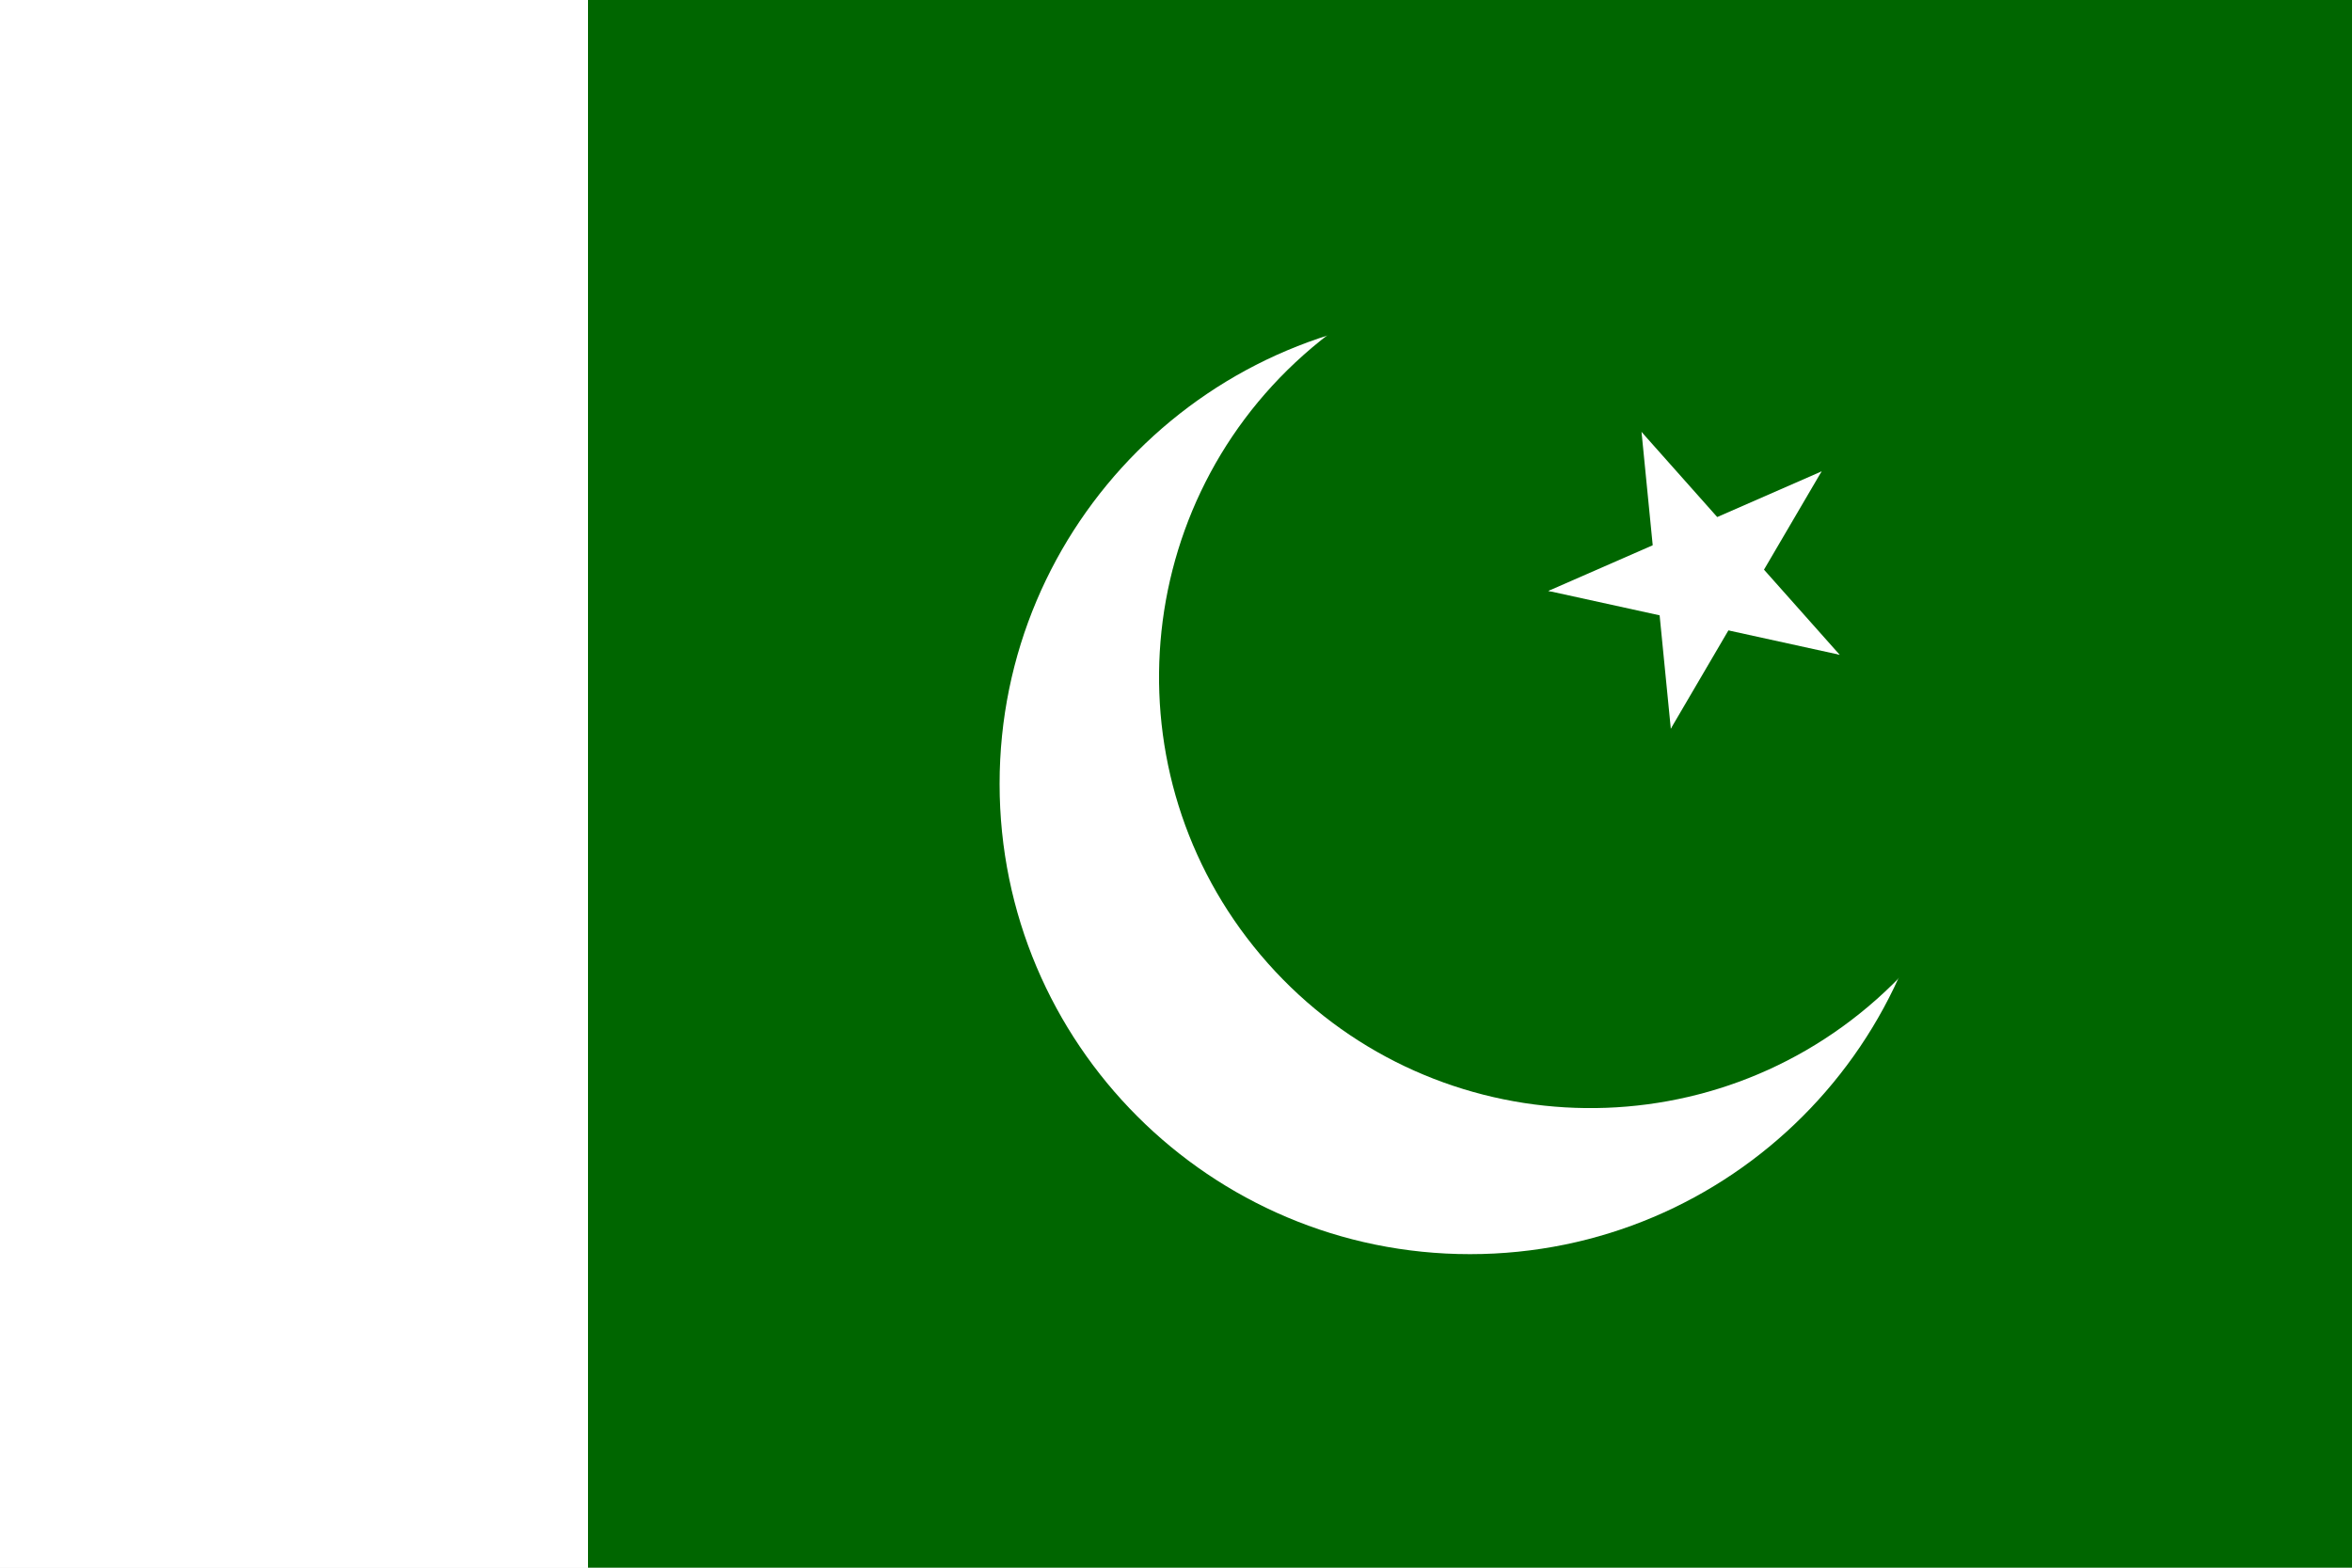
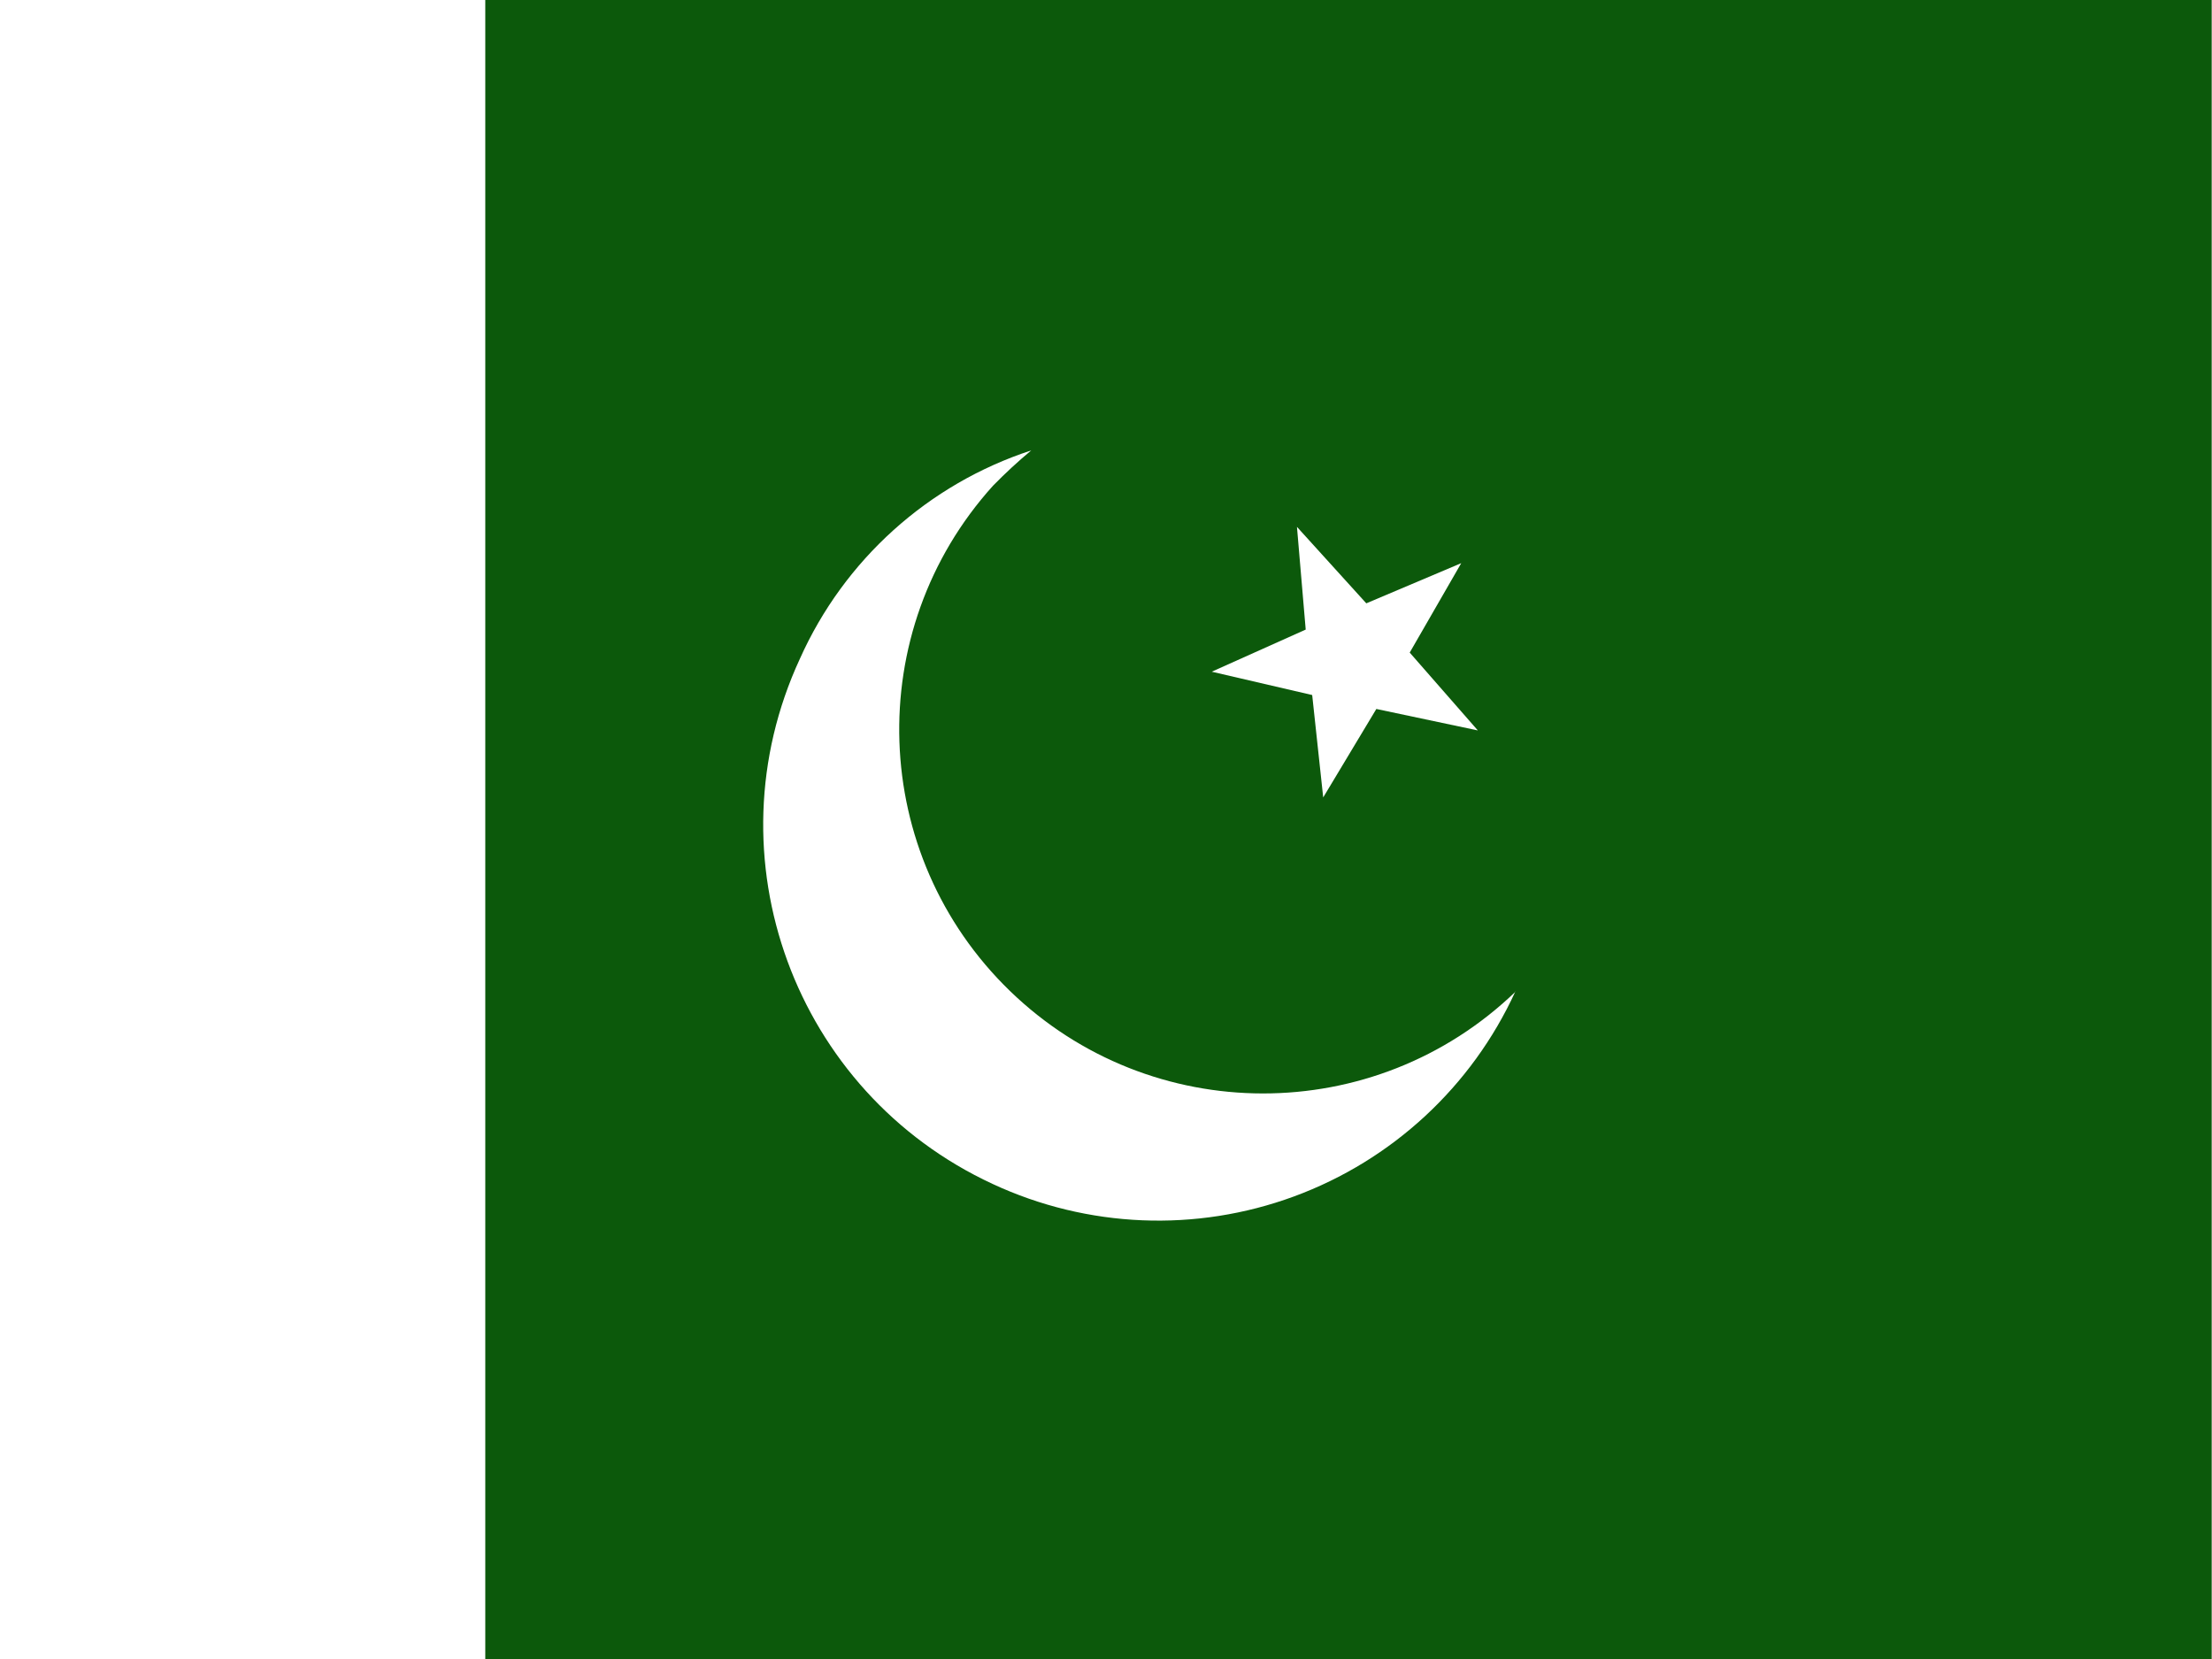
- <svg xmlns="http://www.w3.org/2000/svg" xmlns:xlink="http://www.w3.org/1999/xlink" width="900" height="600" viewBox="-75 -40 120 80">
-   <rect x="-75" y="-40" width="120" height="80" fill="white" />
-   <rect x="-45" y="-40" width="90" height="80" fill="#006600" />
-   <circle r="24" fill="white" />
-   <circle r="22" cx="-7" cy="-40" fill="#006600" transform="rotate(-41.63354,45,-40)" />
-   <comment>rotation angles = -arctan(8/9)</comment>
-   <g id="star" transform="rotate(-41.63354) translate(16,0)" fill="white">
-     <g id="cone">
-       <polygon id="triangle" points="0,0 -8,0 -8,4" transform="translate(8,0) rotate(18)" />
-       <use xlink:href="#triangle" transform="scale(1,-1)" />
+ <svg xmlns="http://www.w3.org/2000/svg" id="flag-icons-pk" viewBox="0 0 640 480">
+   <defs>
+     <clipPath id="pk-a">
+       <path fill-opacity=".7" d="M-52.3 0h682.6v512H-52.3z" />
+     </clipPath>
+   </defs>
+   <g fill-rule="evenodd" stroke-width="1pt" clip-path="url(#pk-a)" transform="translate(49)scale(.9375)">
+     <path fill="#0c590b" d="M-95 0h768v512H-95z" />
+     <path fill="#fff" d="M-95 0H97.5v512H-95z" />
+     <g fill="#fff">
+       <path d="m403.7 225.4-31.2-6.6-16.4 27.3-3.4-31.6-31-7.2 29-13-2.7-31.7 21.4 23.6 29.3-12.4-15.9 27.6 21 24z" />
+       <path d="M415.4 306a121.2 121.2 0 0 1-161.3 59.4 122.1 122.1 0 0 1-59.5-162.1A118.6 118.6 0 0 1 266 139a156.2 156.2 0 0 0-11.8 10.9A112.3 112.3 0 0 0 415.5 306z" />
    </g>
-     <use xlink:href="#cone" transform="rotate(72)" />
-     <use xlink:href="#cone" transform="rotate(-72)" />
-     <use xlink:href="#cone" transform="rotate(144)" />
-     <use xlink:href="#cone" transform="rotate(-144)" />
  </g>
</svg>
